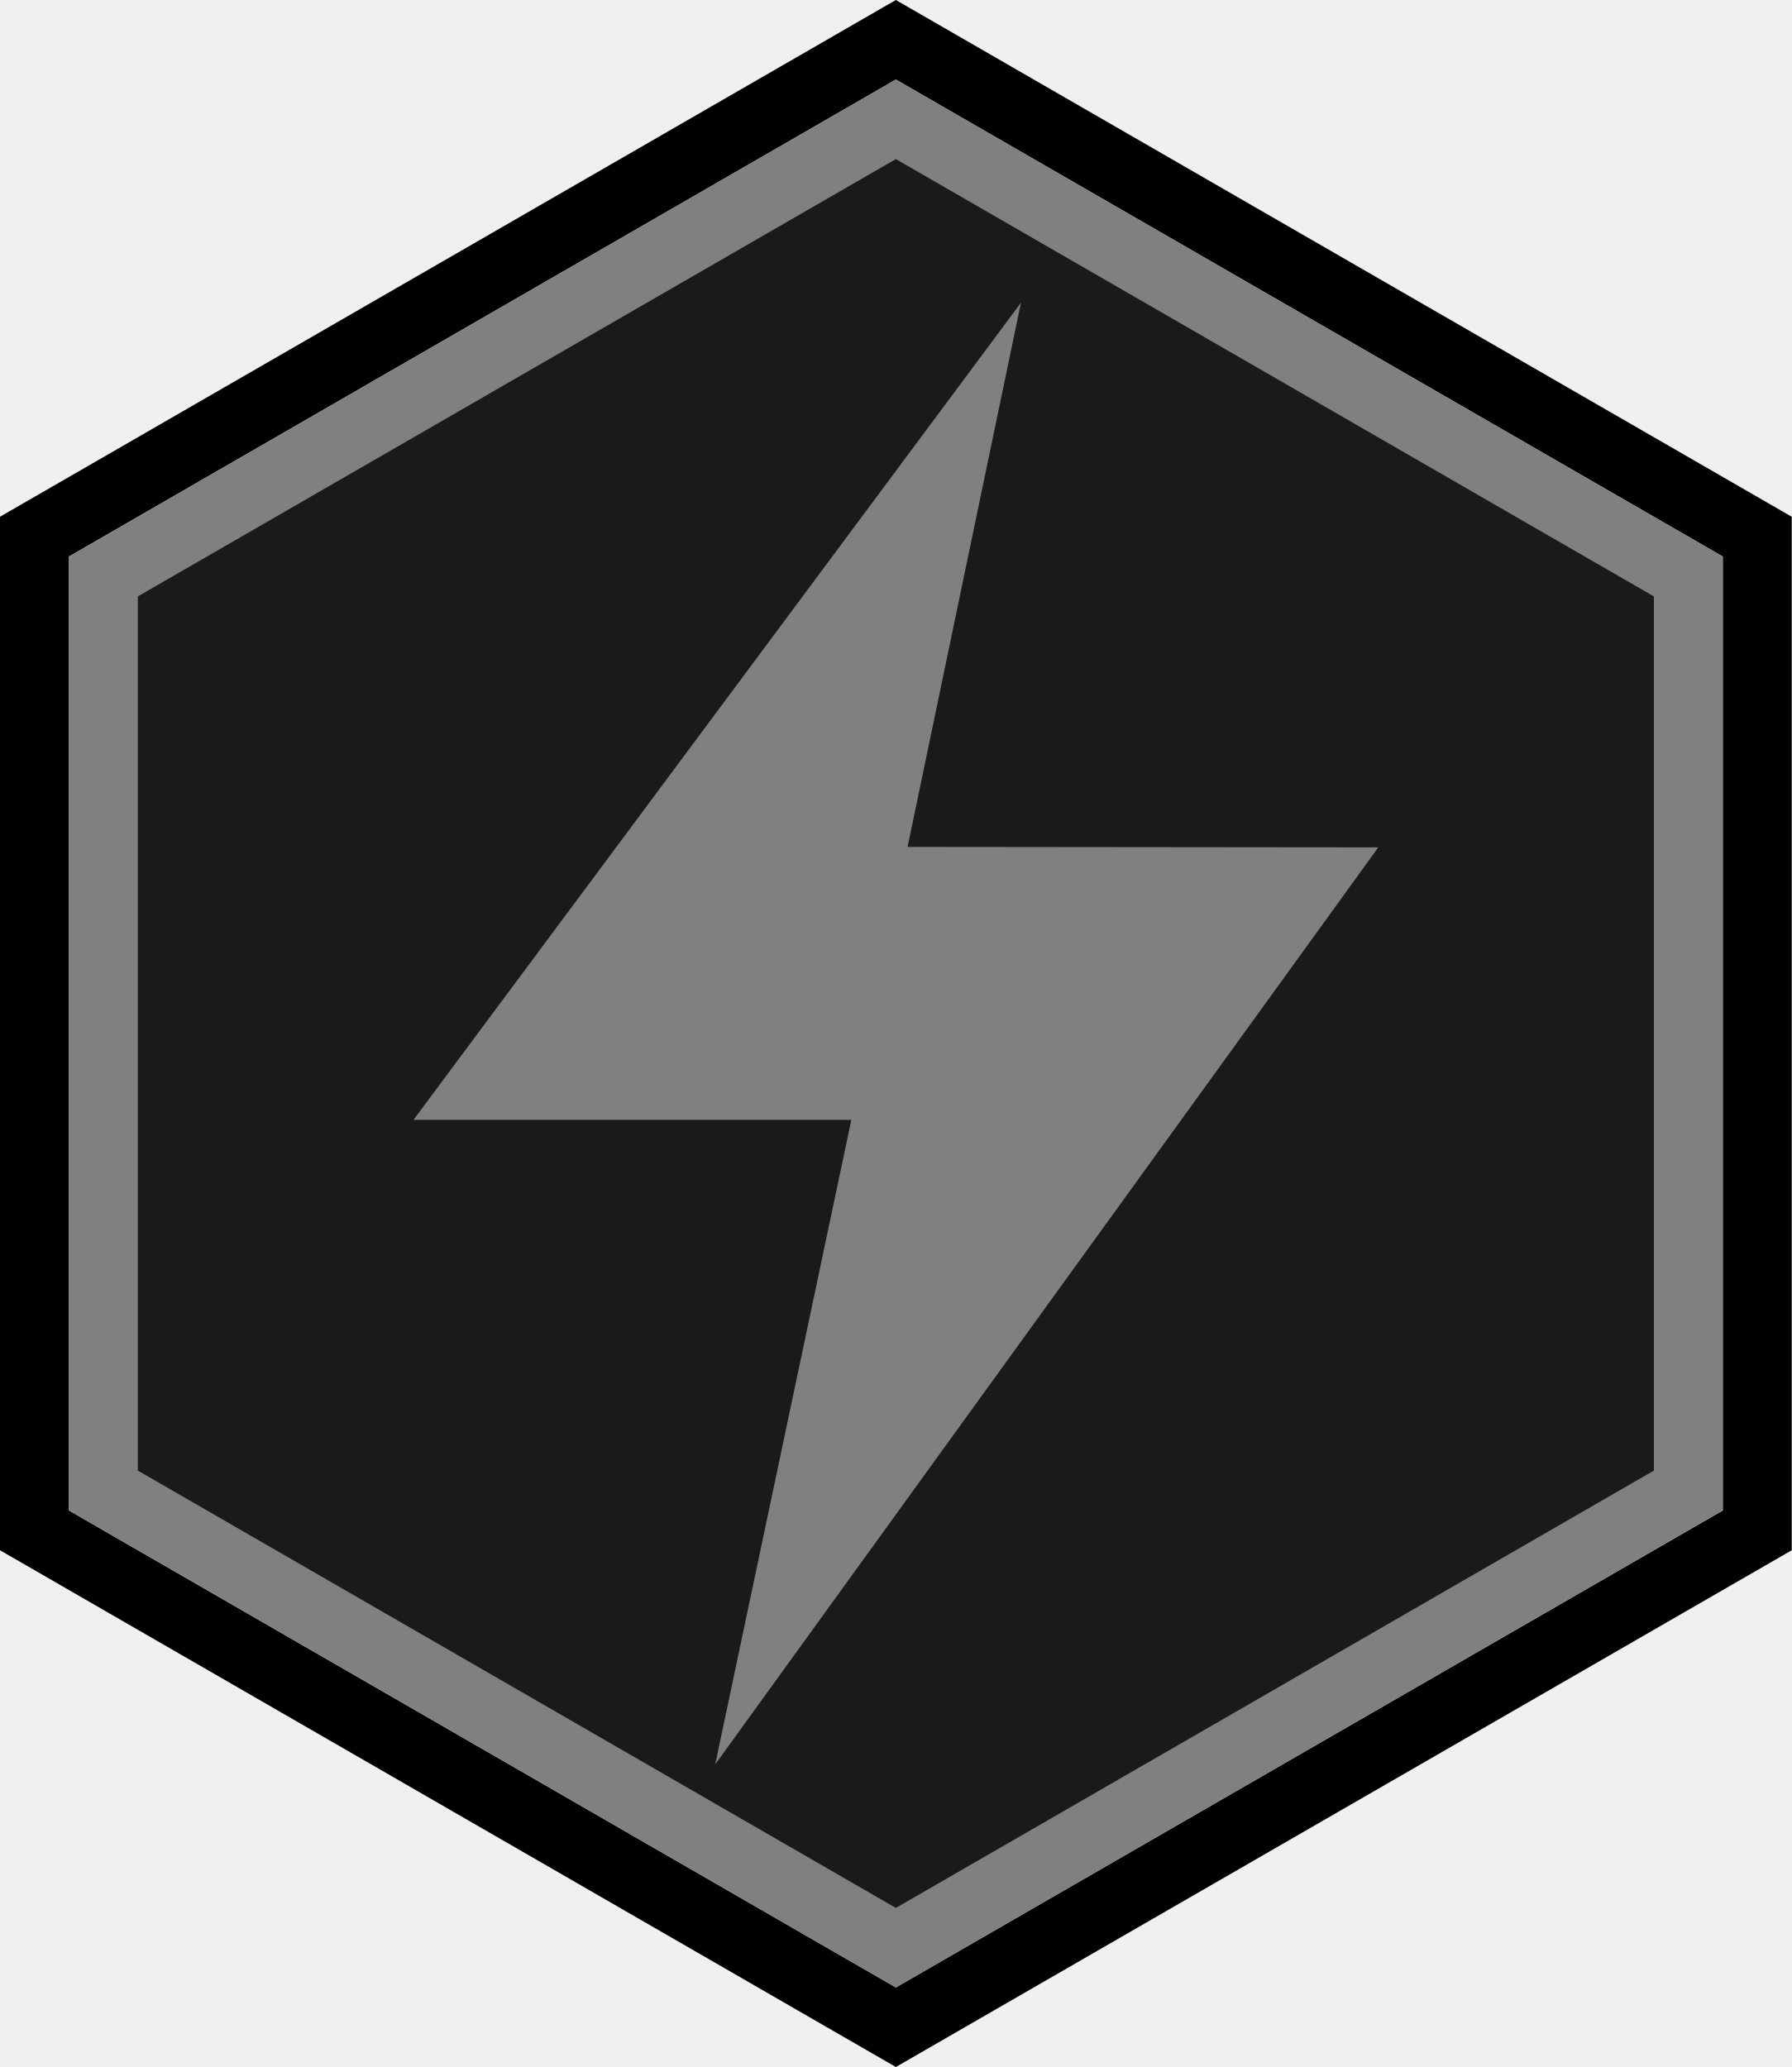
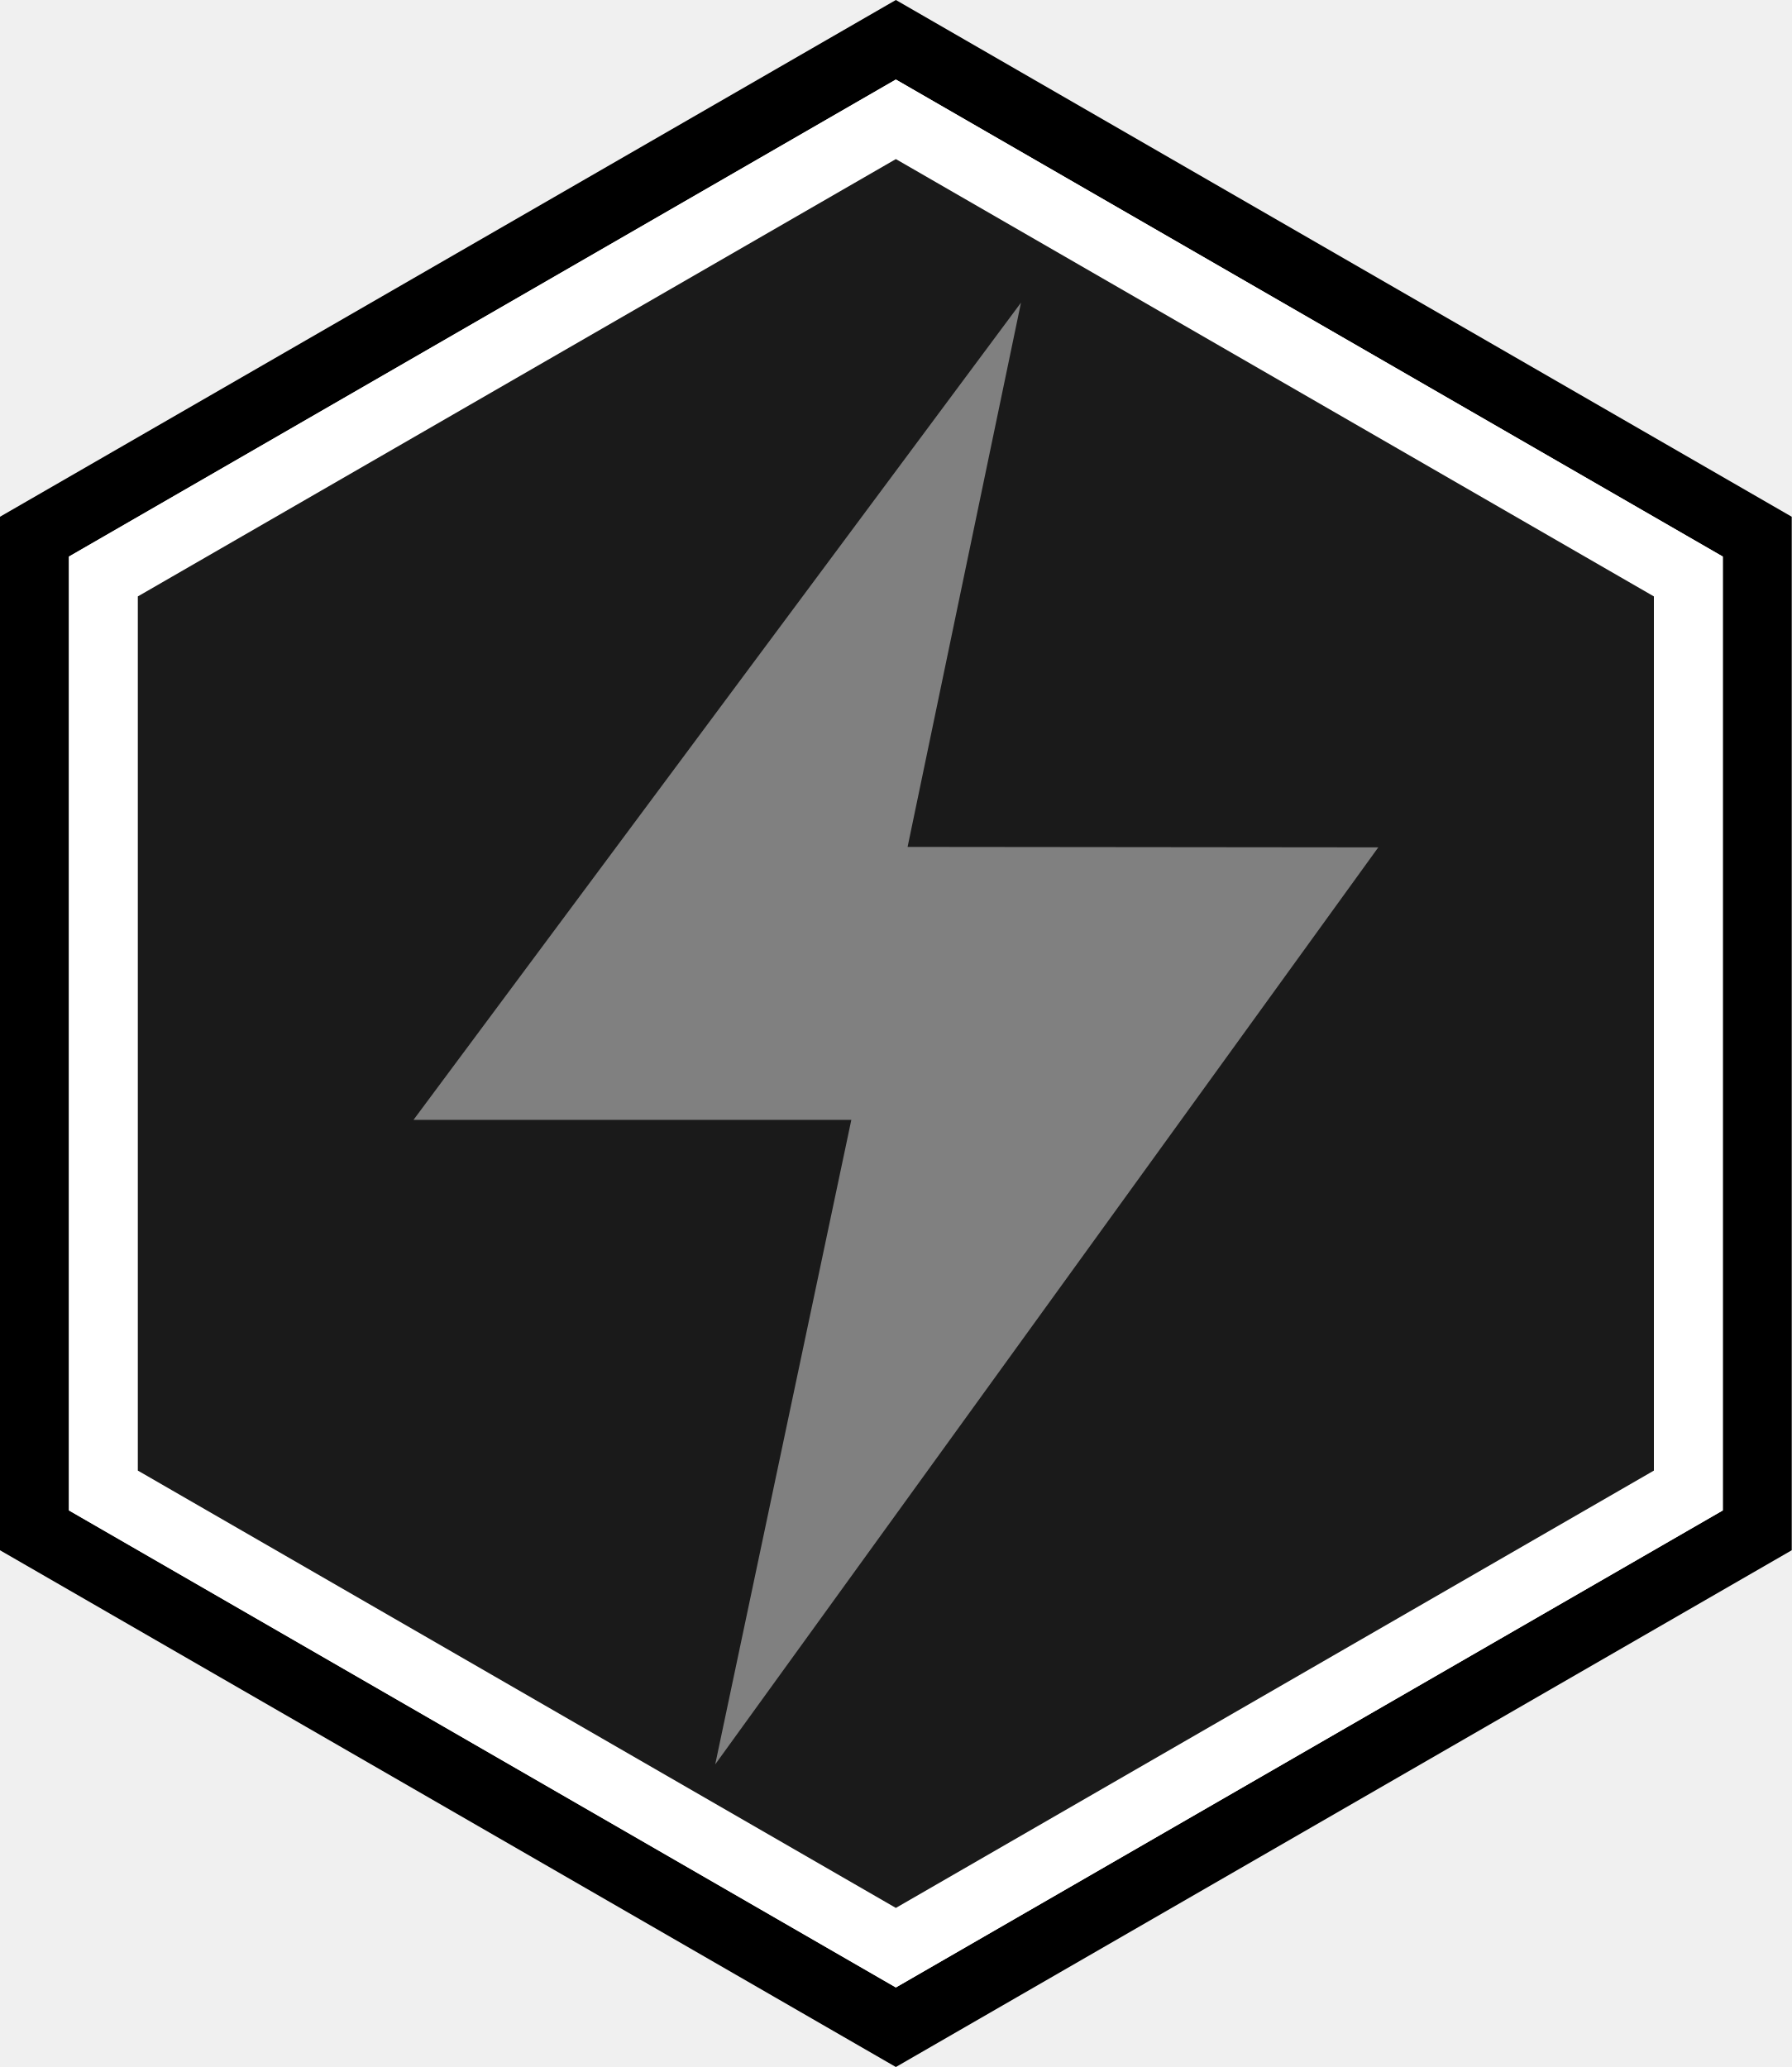
<svg xmlns="http://www.w3.org/2000/svg" width="130" height="150" viewBox="0 0 130 150" version="1.1" id="svg1" xml:space="preserve">
  <defs id="defs1" />
  <polygon points="61.8,53.78 31,71.56 0.2,53.78 0.2,18.22 31,0.44 61.8,18.22 " fill="none" stroke="#ff3b57" stroke-width="1" id="hex-out" style="display:inline;mix-blend-mode:normal;fill:none;fill-opacity:1;stroke:#000000;stroke-width:2.465;stroke-dasharray:none;stroke-dashoffset:0;stroke-opacity:1" transform="matrix(2.029196,0,0,2.027961,2.09495,1.993413)" />
-   <path id="hex-in" style="display:inline;mix-blend-mode:normal;fill:#1a1a1a;stroke:#808080;stroke-width:5;stroke-dasharray:none;stroke-opacity:1" d="m 7.5,41.838 c 0,22.108 0,44.216 0,66.324 19.167,11.06 38.333,22.12 57.5,33.18 19.167,-11.06 38.333,-22.12 57.5,-33.18 0,-22.108 0,-44.216 0,-66.324 C 103.333,30.778 84.167,19.718 65,8.658 45.833,19.718 26.667,30.778 7.5,41.838 Z" />
+   <path id="hex-in" style="display:inline;mix-blend-mode:normal;fill:#1a1a1a;stroke:#ffffff;stroke-width:5;stroke-dasharray:none;stroke-opacity:1" d="m 7.5,41.838 c 0,22.108 0,44.216 0,66.324 19.167,11.06 38.333,22.12 57.5,33.18 19.167,-11.06 38.333,-22.12 57.5,-33.18 0,-22.108 0,-44.216 0,-66.324 C 103.333,30.778 84.167,19.718 65,8.658 45.833,19.718 26.667,30.778 7.5,41.838 Z" />
  <g id="content" transform="matrix(3.779528,0,0,3.779528,0,0)">
    <path style="fill:#808080;stroke:none;stroke-width:1.323;stroke-linecap:square;fill-opacity:1" d="M 19.6,5.811 7.938,21.502 l 8.405,2.2e-5 -2.613,12.375 12.729,-17.607 -9.036,-0.009 z" id="path1" />
  </g>
</svg>
